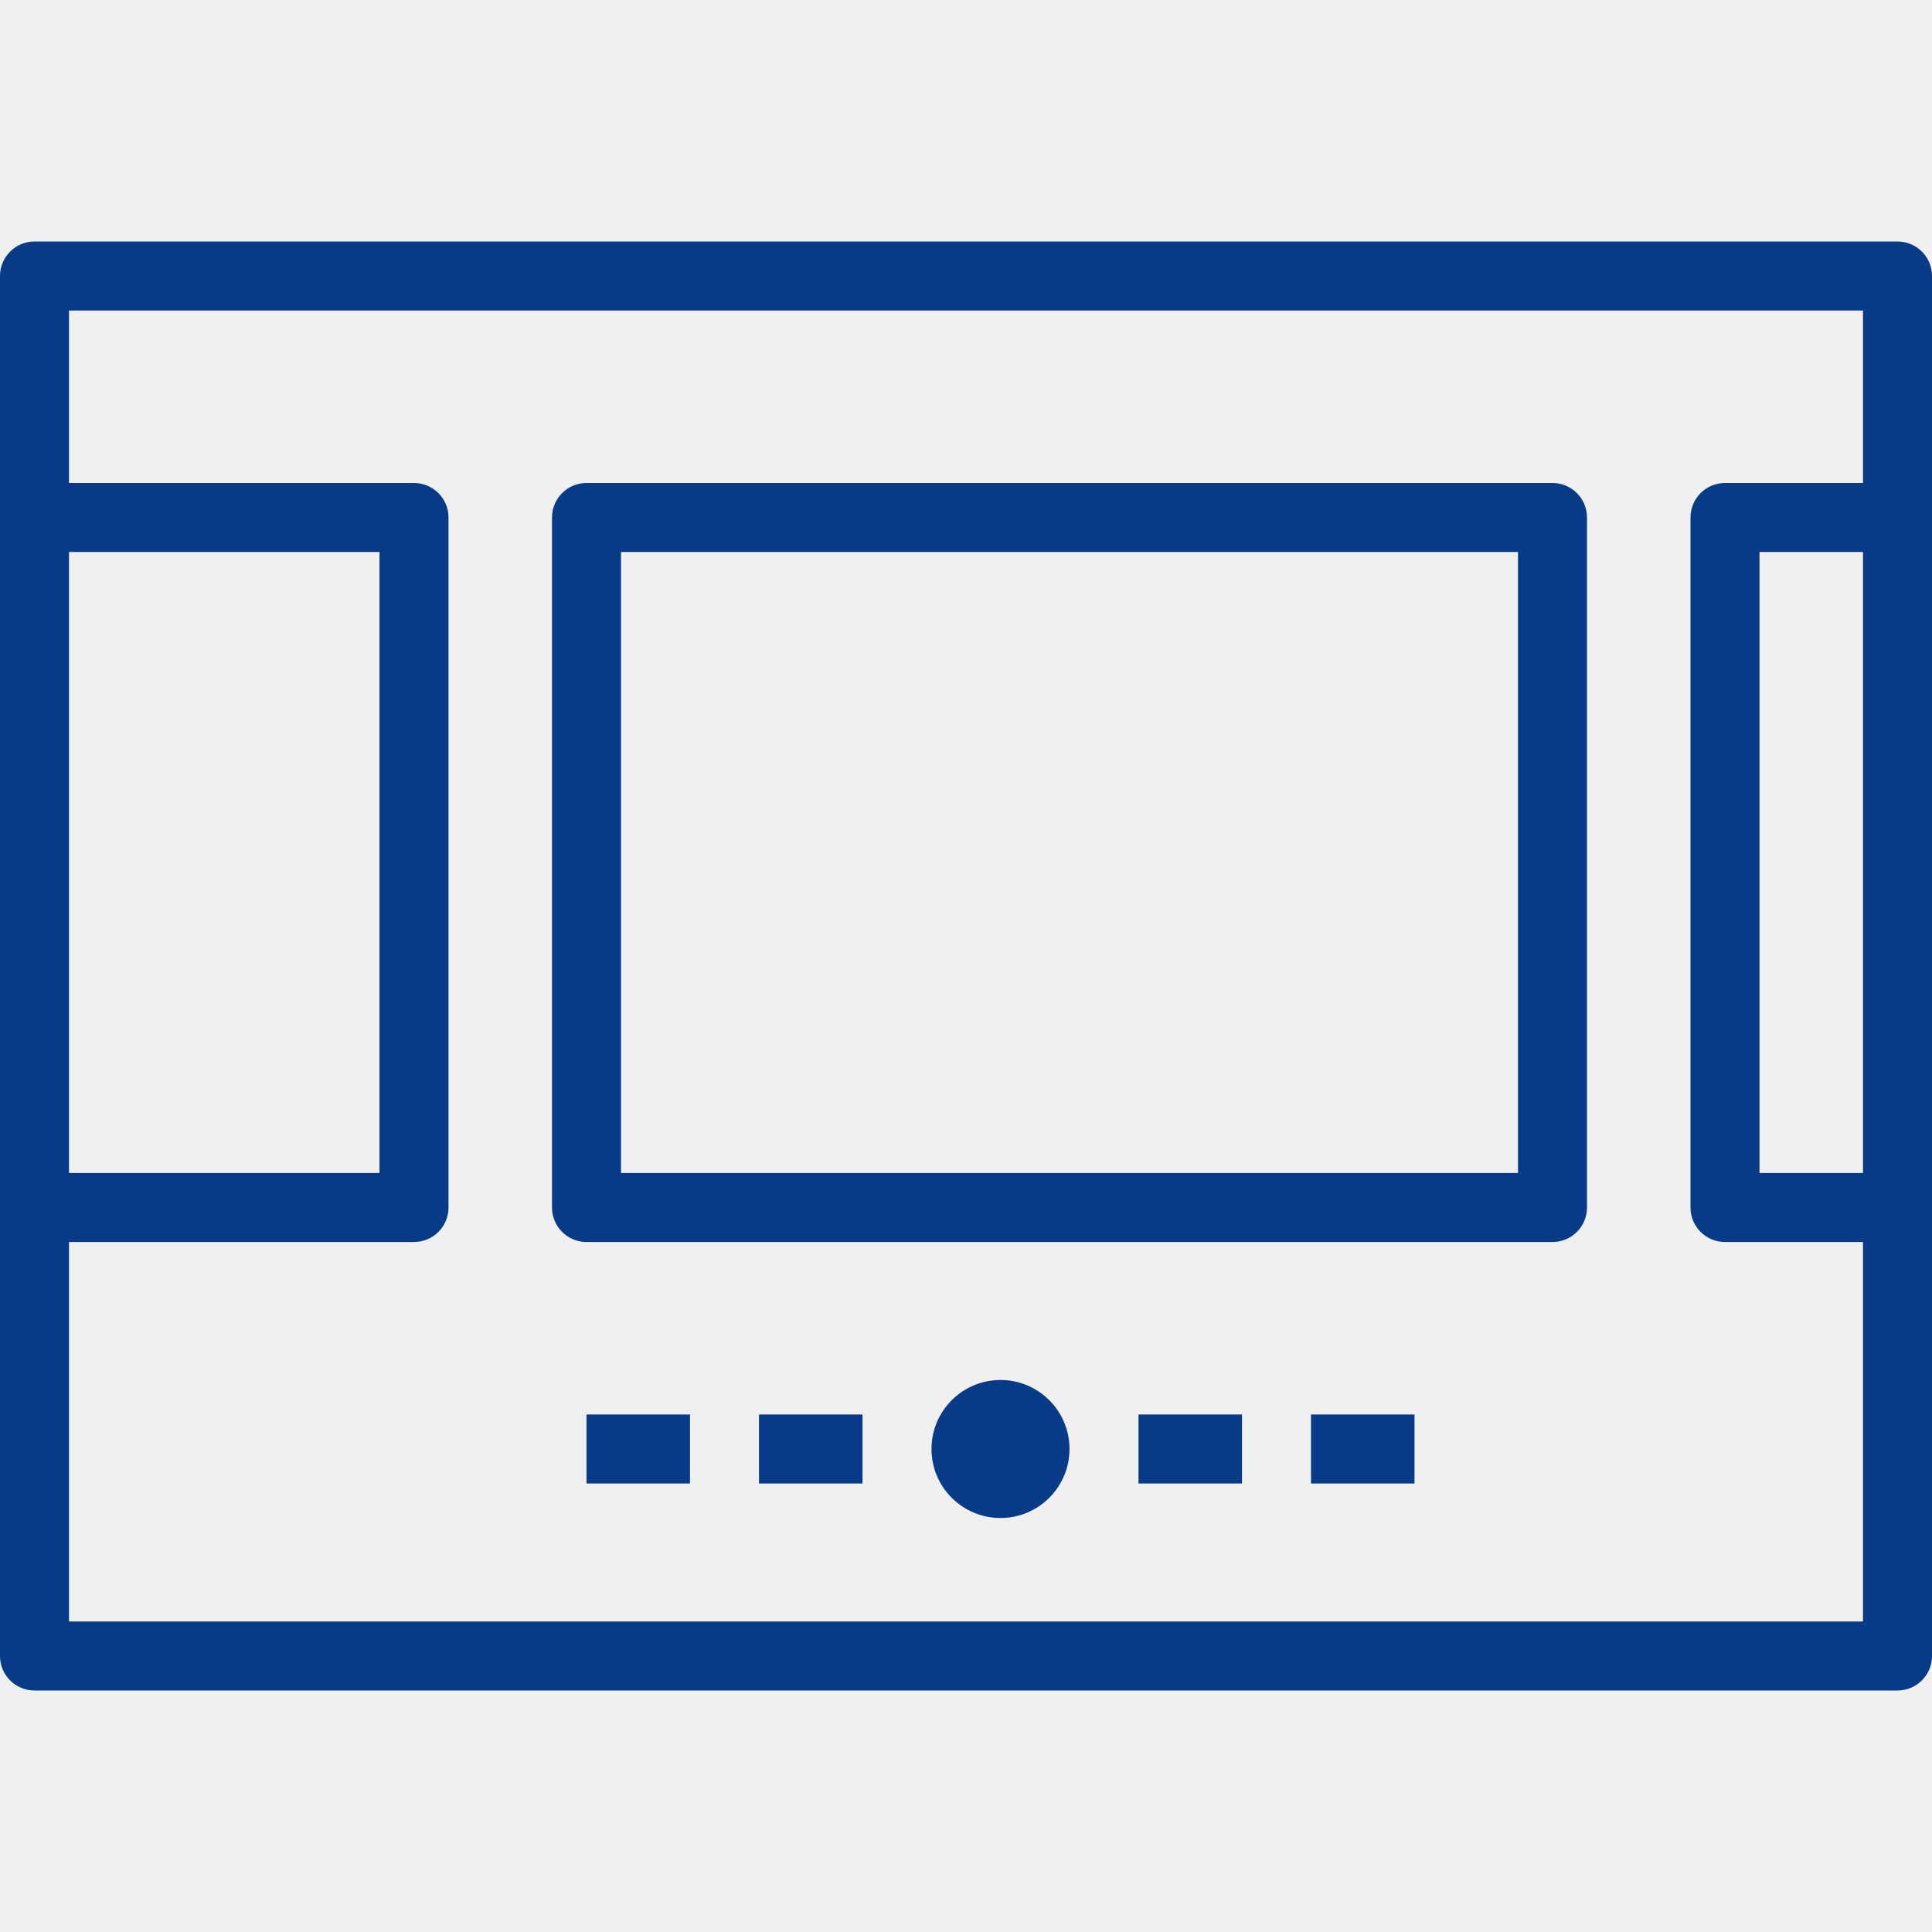
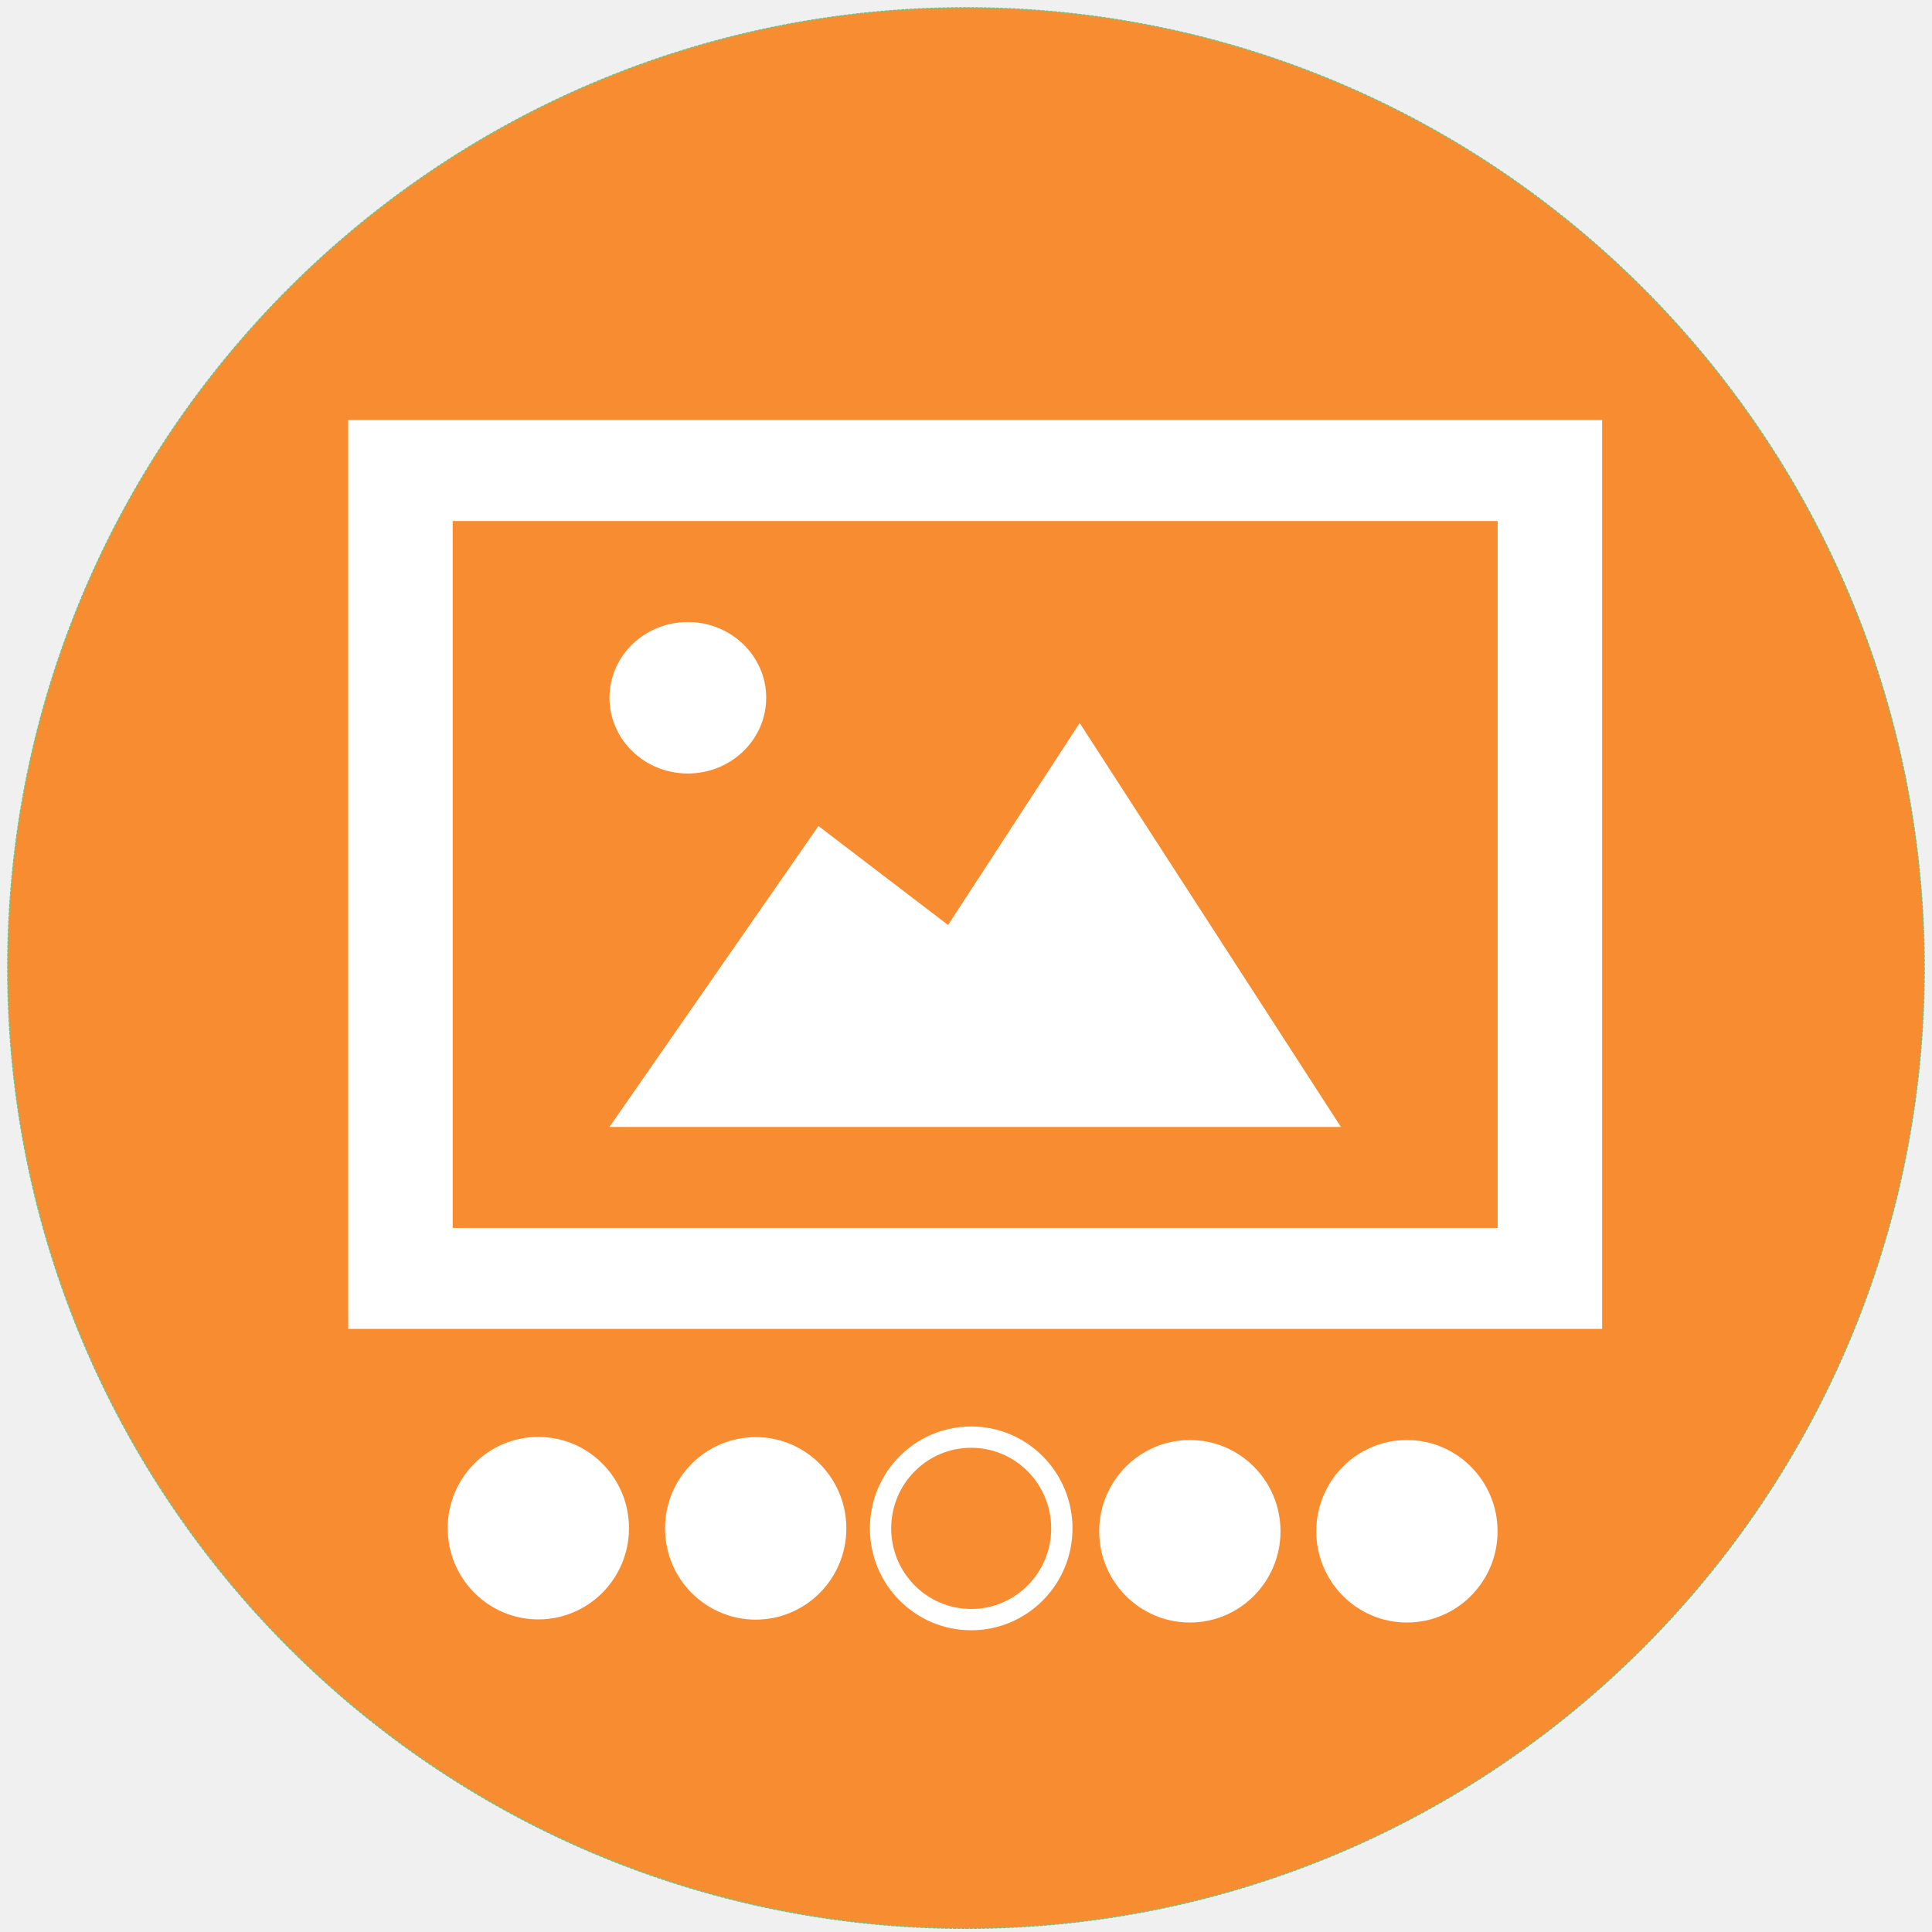
- <svg xmlns="http://www.w3.org/2000/svg" version="1.1" id="Layer_1" x="0px" y="0px" viewBox="0 0 218.207 218.207" style="enable-background:new 0 0 218.207 218.207;" xml:space="preserve" width="512px" height="512px">
-   <g>
-     <g>
-       <g>
-         <path d="M214.31,27.276H3.897C1.743,27.276,0,29.019,0,31.172v27.276v77.931v50.655c0,2.154,1.743,3.897,3.897,3.897H214.31     c2.154,0,3.897-1.743,3.897-3.897v-50.655V58.448V31.172C218.207,29.019,216.464,27.276,214.31,27.276z M7.793,62.345h35.069     v70.138H7.793V62.345z M210.414,132.483h-11.69V62.345h11.69V132.483z M210.414,54.552h-15.586c-2.154,0-3.897,1.743-3.897,3.897     v77.931c0,2.154,1.743,3.897,3.897,3.897h15.586v42.862H7.793v-0.001v-42.862h38.966c2.154,0,3.897-1.743,3.897-3.897V58.448     c0-2.154-1.743-3.897-3.897-3.897H7.793V35.069h202.621V54.552z" fill="#073a87" />
-         <circle cx="113" cy="163.655" r="7.793" fill="#073a87" />
-         <path d="M66.241,140.277h109.103c2.154,0,3.897-1.743,3.897-3.897V58.448c0-2.153-1.743-3.896-3.896-3.896H66.241     c-2.154,0-3.897,1.743-3.897,3.897v77.931C62.344,138.534,64.087,140.277,66.241,140.277z M70.138,62.345h101.31v70.138H70.138     V62.345z" fill="#073a87" />
-         <rect x="66.241" y="159.759" width="11.69" height="7.793" fill="#073a87" />
-         <rect x="85.724" y="159.759" width="11.69" height="7.793" fill="#073a87" />
-         <rect x="128.586" y="159.759" width="11.69" height="7.793" fill="#073a87" />
-         <rect x="148.069" y="159.759" width="11.69" height="7.793" fill="#073a87" />
-       </g>
-     </g>
-   </g>
-   <g>
- </g>
-   <g>
- </g>
-   <g>
- </g>
-   <g>
- </g>
-   <g>
- </g>
-   <g>
- </g>
-   <g>
- </g>
-   <g>
- </g>
-   <g>
- </g>
-   <g>
- </g>
-   <g>
- </g>
-   <g>
- </g>
-   <g>
- </g>
-   <g>
- </g>
-   <g>
- </g>
+ <svg xmlns="http://www.w3.org/2000/svg" width="544.2" height="544.2" viewBox="0 0 544.2 544.2" version="1.1" id="svg4590">
+   <defs id="defs4594" />
+   <ellipse style="opacity:1;fill:#f88c30;fill-opacity:1;fill-rule:nonzero;stroke:#75c181;stroke-width:0.582;stroke-linecap:round;stroke-linejoin:miter;stroke-miterlimit:4;stroke-dasharray:0.582, 0.582;stroke-dashoffset:0;stroke-opacity:1;paint-order:stroke markers fill" id="path5102" cx="272.1" cy="272.676" rx="269.803" ry="270.379" />
+   <path id="path9984" d="m -355.531,-11.498 c -75.354,61.001 -122.587,63.853 -201.182,63.853 V 297.869 c 0,97.971 71.598,123.534 201.182,201.456 129.583,-77.922 201.182,-103.484 201.182,-201.456 V 52.355 c -78.595,0 -125.828,-2.852 -201.182,-63.853 z" style="fill:#ffffff;fill-opacity:1;stroke-width:21.812" />
+   <path id="path5116" d="m 171.671,196.543 c 0,-11.777 9.89,-21.334 22.075,-21.334 12.186,0 22.075,9.558 22.075,21.334 0,11.791 -9.89,21.334 -22.075,21.334 -12.185,0 -22.075,-9.544 -22.075,-21.334 z m 132.451,7.111 -37.072,56.892 -36.512,-27.877 -58.867,84.769 H 377.706 Z m 117.734,-56.892 V 345.883 H 127.52 V 146.763 Z m 29.434,-28.446 H 98.087 v 256.013 H 451.29 Z" style="fill:#ffffff;stroke-width:14.468" />
+   <flowRoot xml:space="preserve" id="flowRoot5131" style="fill:black;fill-opacity:1;stroke:none;font-family:sans-serif;font-style:normal;font-weight:normal;font-size:40px;line-height:1.25;letter-spacing:0px;word-spacing:0px">
+     <flowRegion id="flowRegion5133">
+       <rect id="rect5135" width="12.683" height="64.566" x="16.142" y="259.417" />
+     </flowRegion>
+     <flowPara id="flowPara5137" />
+   </flowRoot>
+   <ellipse style="opacity:1;fill:#ffffff;fill-opacity:1;fill-rule:nonzero;stroke:none;stroke-width:0.904;stroke-linecap:round;stroke-linejoin:miter;stroke-miterlimit:4;stroke-dasharray:0.904, 0.904;stroke-dashoffset:0;stroke-opacity:1;paint-order:stroke markers fill" id="path5143-2" cx="151.636" cy="430.448" rx="25.534" ry="25.703" />
+   <ellipse style="opacity:1;fill:#ffffff;fill-opacity:1;fill-rule:nonzero;stroke:none;stroke-width:0.904;stroke-linecap:round;stroke-linejoin:miter;stroke-miterlimit:4;stroke-dasharray:0.904, 0.904;stroke-dashoffset:0;stroke-opacity:1;paint-order:stroke markers fill" id="path5143-2-1" cx="212.862" cy="430.508" rx="25.534" ry="25.703" />
+   <ellipse style="opacity:1;fill:none;fill-opacity:1;fill-rule:nonzero;stroke:#ffffff;stroke-width:6;stroke-linecap:round;stroke-linejoin:miter;stroke-miterlimit:4;stroke-dasharray:none;stroke-dashoffset:0;stroke-opacity:1;paint-order:stroke markers fill" id="path5143-2-0" cx="273.561" cy="430.508" rx="25.534" ry="25.703" />
+   <ellipse style="opacity:1;fill:#ffffff;fill-opacity:1;fill-rule:nonzero;stroke:none;stroke-width:0.904;stroke-linecap:round;stroke-linejoin:miter;stroke-miterlimit:4;stroke-dasharray:0.904, 0.904;stroke-dashoffset:0;stroke-opacity:1;paint-order:stroke markers fill" id="path5143-2-3" cx="335.152" cy="431.323" rx="25.534" ry="25.703" />
+   <ellipse style="opacity:1;fill:#ffffff;fill-opacity:1;fill-rule:nonzero;stroke:none;stroke-width:0.904;stroke-linecap:round;stroke-linejoin:miter;stroke-miterlimit:4;stroke-dasharray:0.904, 0.904;stroke-dashoffset:0;stroke-opacity:1;paint-order:stroke markers fill" id="path5143-2-5" cx="396.298" cy="431.323" rx="25.534" ry="25.703" />
</svg>
